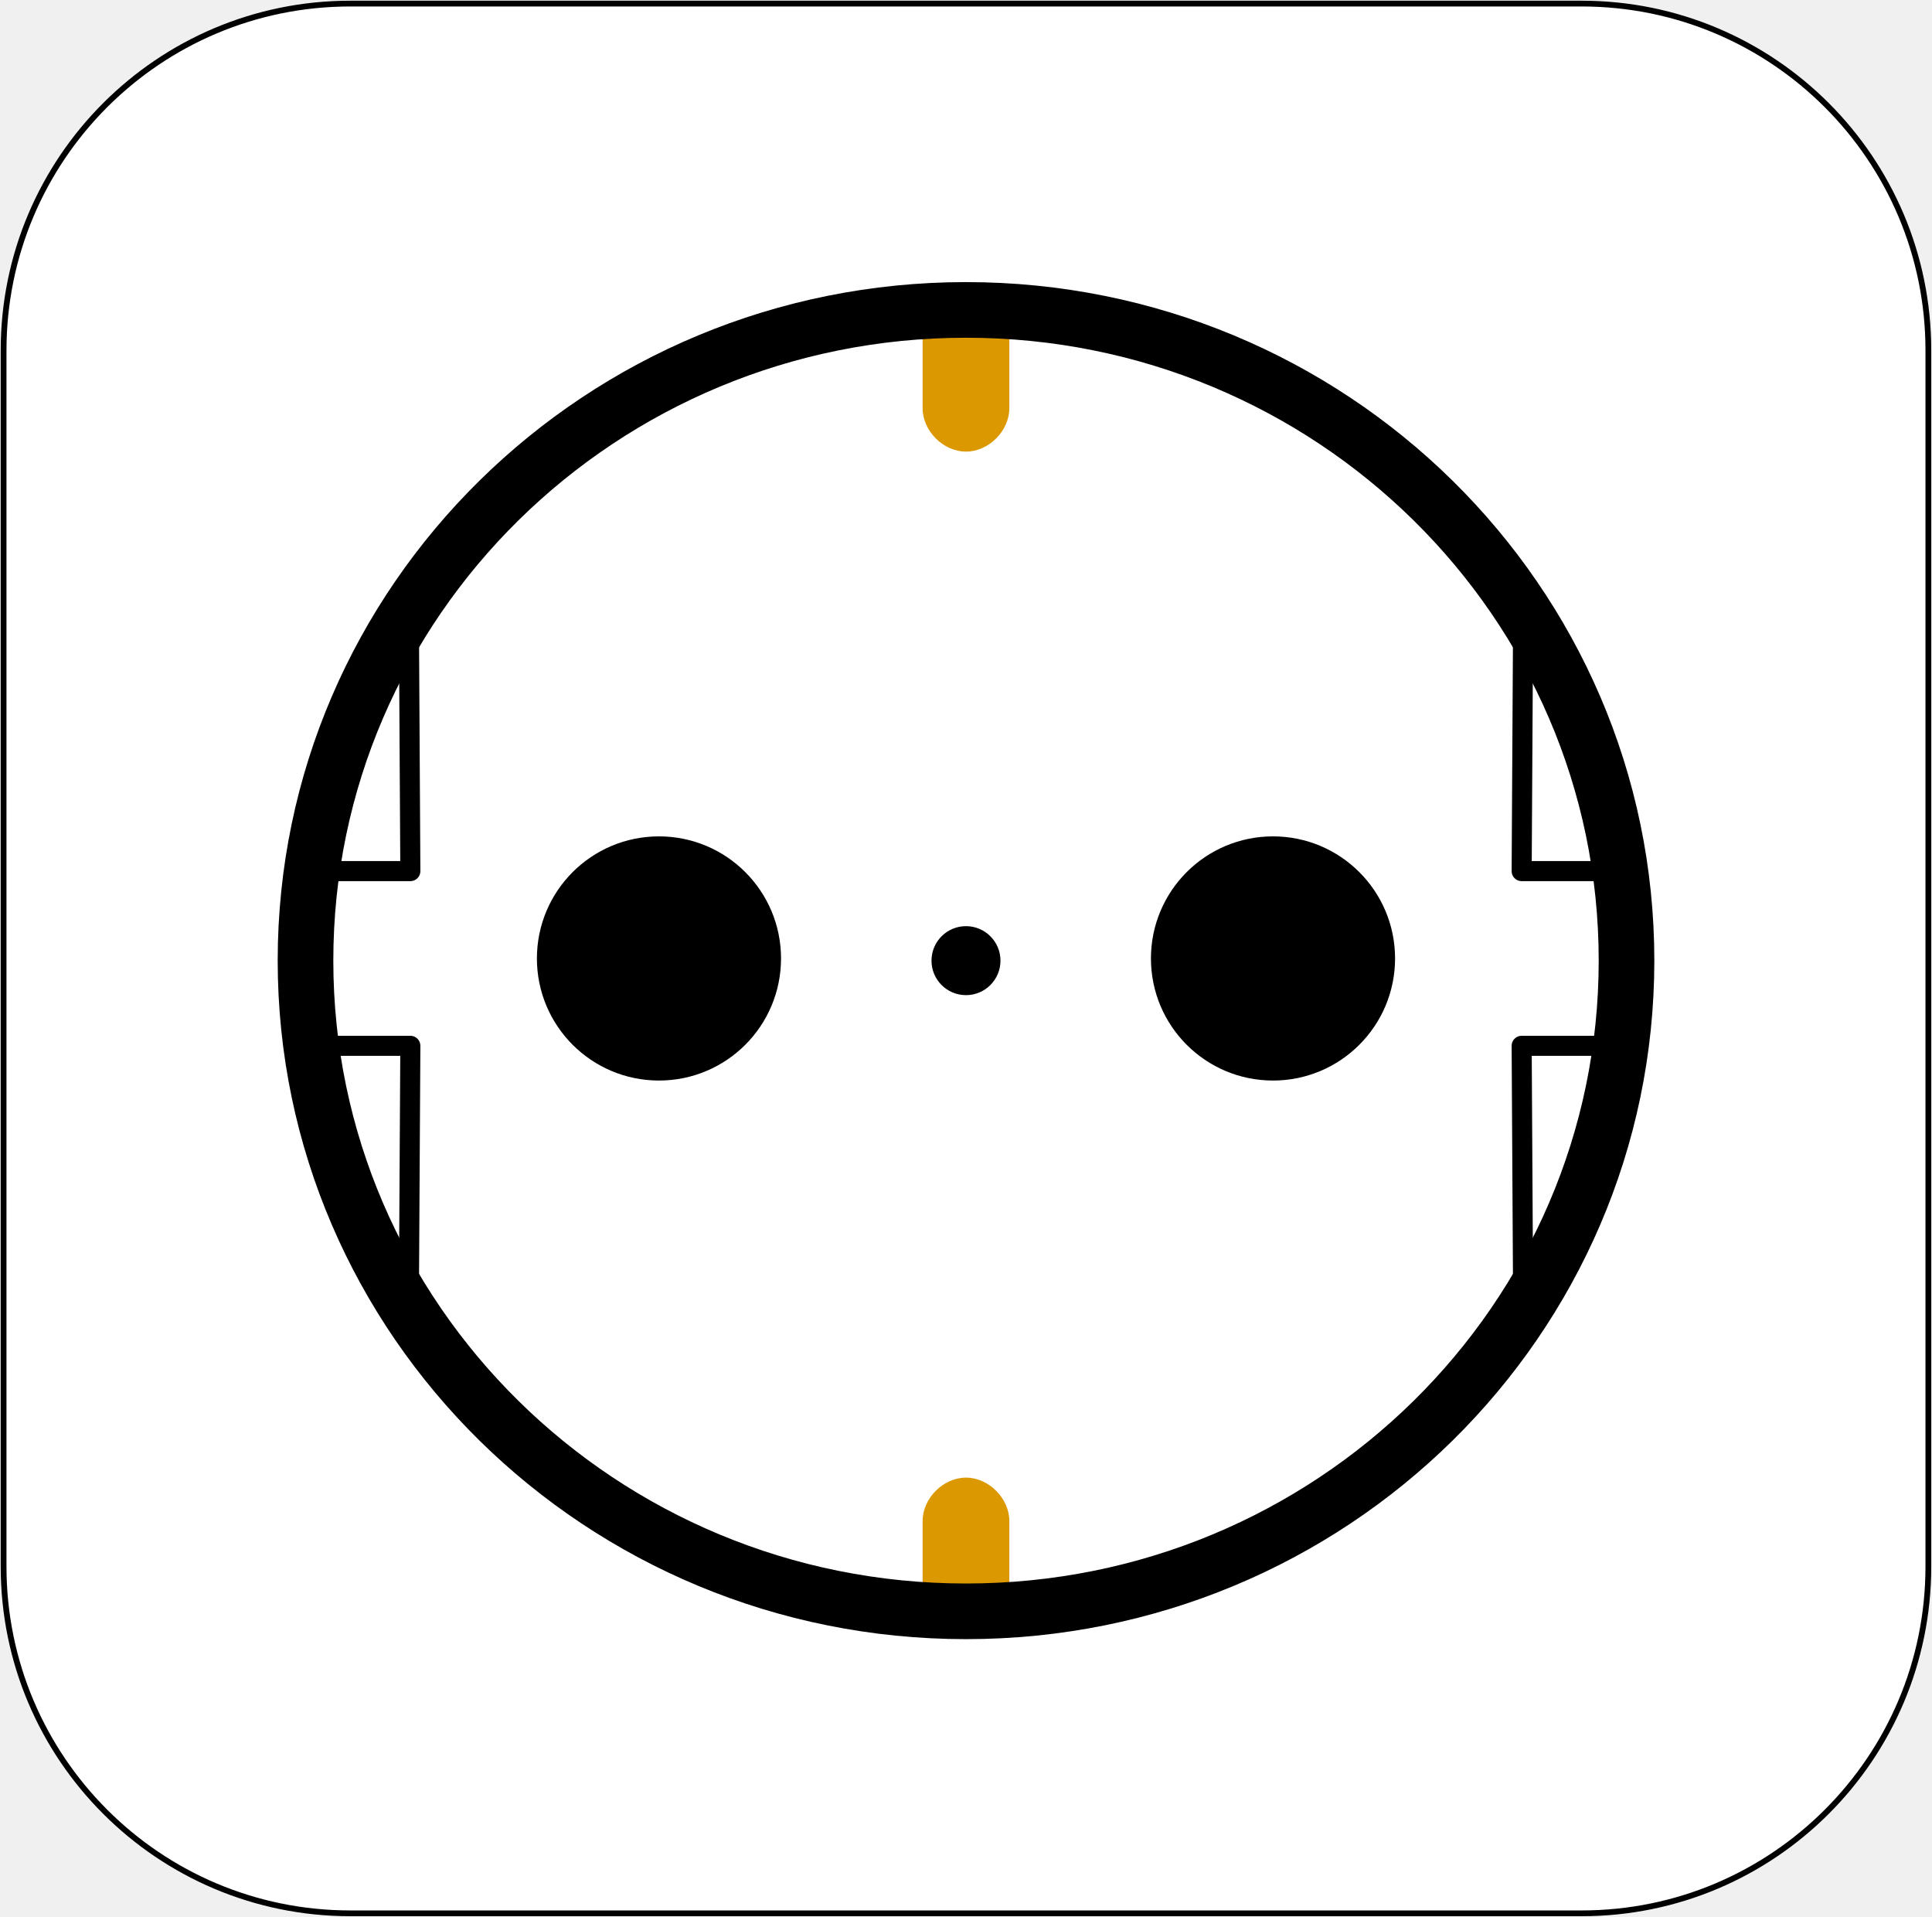
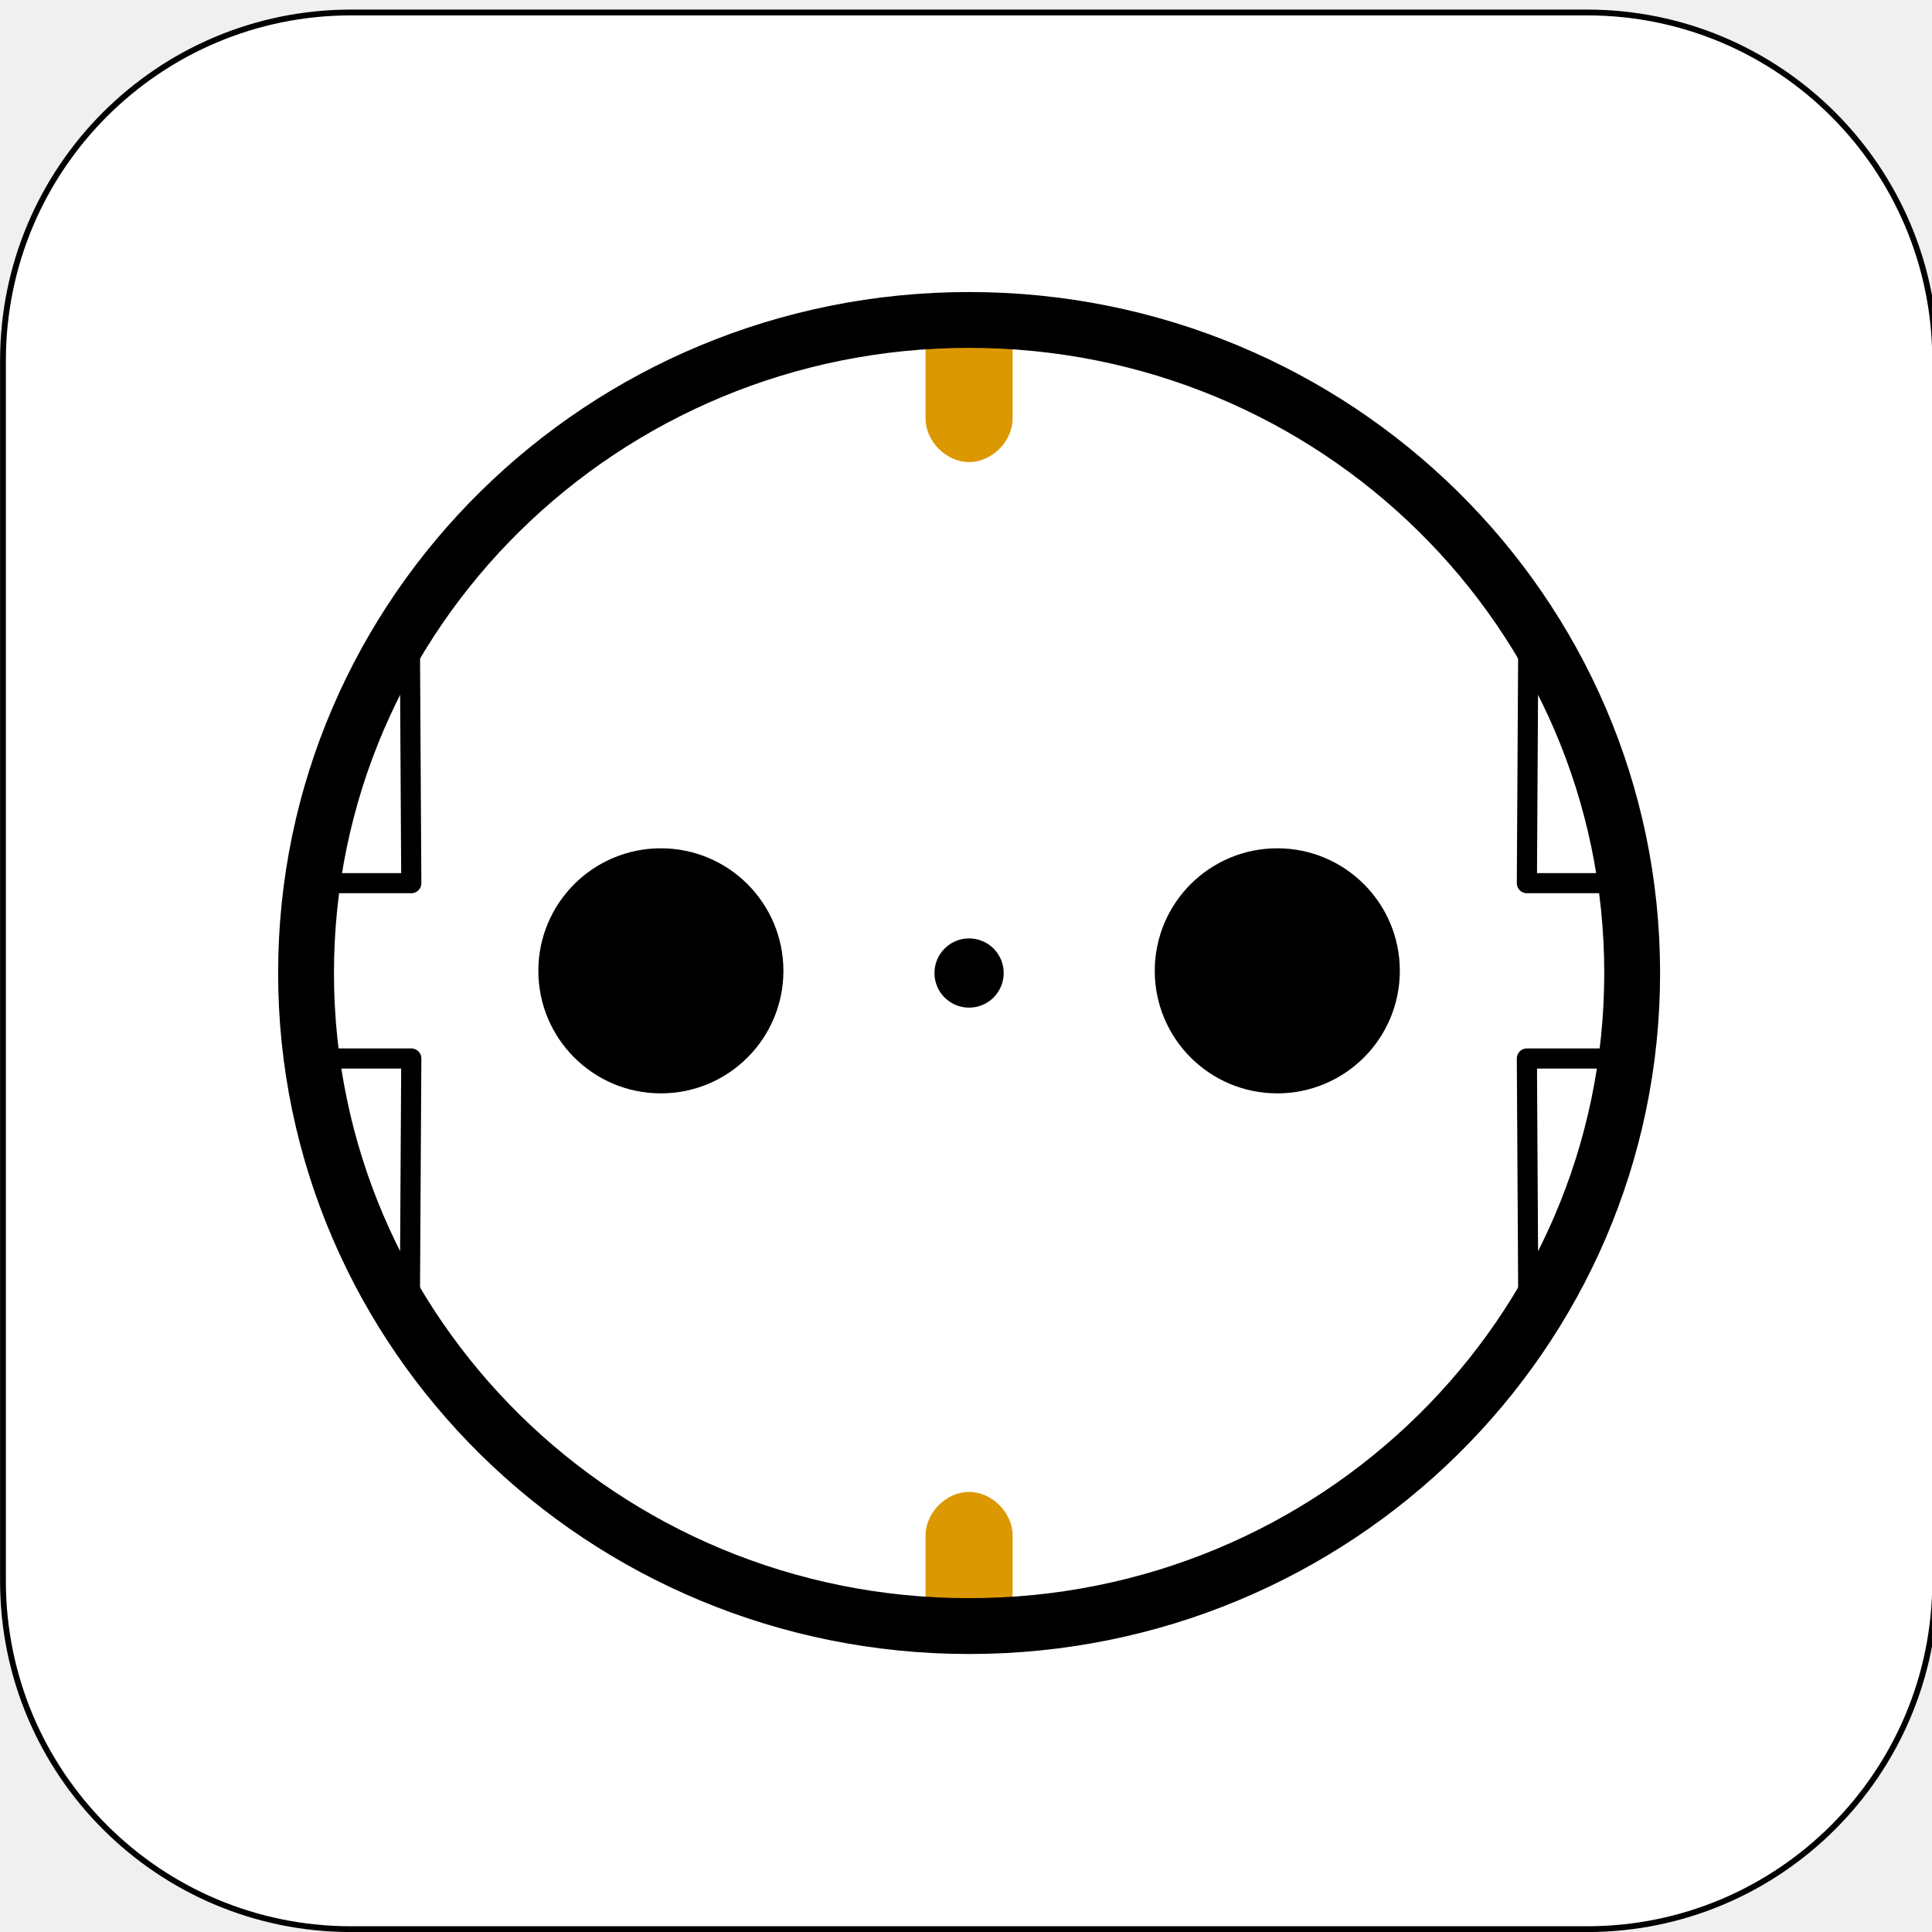
- <svg xmlns="http://www.w3.org/2000/svg" width="33.429" height="33.161" id="svg2" version="1.1">
+ <svg xmlns="http://www.w3.org/2000/svg" width="333" height="333" id="svg2" version="1.1">
  <defs id="defs4" />
-   <g id="layer1" transform="translate(-6.941965,-1011.501)">
-     <rect style="fill:#ffffff;fill-opacity:1;stroke:#000000;stroke-width:0.1;stroke-miterlimit:4;stroke-opacity:1;stroke-dasharray:none" id="rect3050" width="33.304" height="33.036" x="7.004" y="1011.563" ry="6" rx="6" />
-     <path id="path4445" d="m 34.755,1029.592 -1.484,0 0.025,4.346 c 0.552,-0.835 1.029,-1.117 1.284,-2.065 0.14,-0.55 0.175,-2.281 0.175,-2.281 z" style="fill:#ffffff;fill-opacity:1;stroke:#000000;stroke-width:0.347;stroke-linecap:butt;stroke-linejoin:round;stroke-miterlimit:4;stroke-opacity:1;stroke-dasharray:none" />
-     <path style="font-size:medium;font-style:normal;font-variant:normal;font-weight:normal;font-stretch:normal;text-indent:0;text-align:start;text-decoration:none;line-height:normal;letter-spacing:normal;word-spacing:normal;text-transform:none;direction:ltr;block-progression:tb;writing-mode:lr-tb;text-anchor:start;baseline-shift:baseline;color:#000000;fill:#db9800;fill-opacity:1;stroke:none;stroke-width:1.479;marker:none;visibility:visible;display:inline;overflow:visible;enable-background:accumulate;font-family:Sans;-inkscape-font-specification:Sans" d="m 22.906,1016.875 0,1.688 c 0,0.393 0.357,0.75 0.75,0.75 0.393,0 0.75,-0.357 0.75,-0.75 l 0,-1.688 z" id="path3958" />
-     <path id="path4416" d="m 22.906,1039.5 0,-1.688 c 0,-0.393 0.357,-0.75 0.75,-0.75 0.393,0 0.75,0.357 0.75,0.75 l 0,1.688 z" style="font-size:medium;font-style:normal;font-variant:normal;font-weight:normal;font-stretch:normal;text-indent:0;text-align:start;text-decoration:none;line-height:normal;letter-spacing:normal;word-spacing:normal;text-transform:none;direction:ltr;block-progression:tb;writing-mode:lr-tb;text-anchor:start;baseline-shift:baseline;color:#000000;fill:#db9800;fill-opacity:1;stroke:none;stroke-width:1.479;marker:none;visibility:visible;display:inline;overflow:visible;enable-background:accumulate;font-family:Sans;-inkscape-font-specification:Sans" />
-     <path style="fill:#ffffff;fill-opacity:1;stroke:#000000;stroke-width:0.347;stroke-linecap:butt;stroke-linejoin:round;stroke-miterlimit:4;stroke-opacity:1;stroke-dasharray:none" d="m 12.558,1029.592 1.484,0 -0.025,4.346 c -0.552,-0.835 -1.029,-1.117 -1.284,-2.065 -0.14,-0.55 -0.175,-2.281 -0.175,-2.281 z" id="path3894" />
-     <path id="path4439" d="m 12.558,1026.57 1.484,0 -0.025,-4.346 c -0.552,0.835 -1.029,1.117 -1.284,2.065 -0.14,0.55 -0.175,2.281 -0.175,2.281 z" style="fill:#ffffff;fill-opacity:1;stroke:#000000;stroke-width:0.347;stroke-linecap:butt;stroke-linejoin:round;stroke-miterlimit:4;stroke-opacity:1;stroke-dasharray:none" />
-     <path style="fill:#ffffff;fill-opacity:1;stroke:#000000;stroke-width:0.347;stroke-linecap:butt;stroke-linejoin:round;stroke-miterlimit:4;stroke-opacity:1;stroke-dasharray:none" d="m 34.755,1026.57 -1.484,0 0.025,-4.346 c 0.552,0.835 1.029,1.117 1.284,2.065 0.14,0.55 0.175,2.281 0.175,2.281 z" id="path4447" />
-     <path style="fill:none;stroke:#000000;stroke-opacity:1" id="path3886" d="m 37.054,23.982 c 0,6.46 -5.317,11.696 -11.875,11.696 -6.558,0 -11.875,-5.237 -11.875,-11.696 0,-6.46 5.317,-11.696 11.875,-11.696 6.558,0 11.875,5.237 11.875,11.696 z" transform="matrix(0.962406,0,0,0.962406,-0.5757587,1005.038)" />
-     <path style="fill:#000000;fill-opacity:1;stroke:#000000;stroke-width:0.6;stroke-linejoin:round;stroke-miterlimit:4;stroke-opacity:1;stroke-dasharray:none" id="path3896" d="m 20.156,23.844 c 0,1.001 -0.811,1.812 -1.812,1.812 -1.001,0 -1.812,-0.811 -1.812,-1.812 0,-1.001 0.811,-1.812 1.812,-1.812 1.001,0 1.812,0.811 1.812,1.812 z" transform="translate(0,1004.237)" />
-     <path style="fill:#000000;fill-opacity:1;stroke:#000000;stroke-width:0.6;stroke-linejoin:round;stroke-miterlimit:4;stroke-opacity:1;stroke-dasharray:none" id="path3896-6" d="m 20.156,23.844 c 0,1.001 -0.811,1.812 -1.812,1.812 -1.001,0 -1.812,-0.811 -1.812,-1.812 0,-1.001 0.811,-1.812 1.812,-1.812 1.001,0 1.812,0.811 1.812,1.812 z" transform="matrix(-1,0,0,1,47.3125,1004.237)" />
-     <path transform="matrix(-0.2825444,0,0,0.2825444,28.83917,1021.382)" d="m 20.156,23.844 c 0,1.001 -0.811,1.812 -1.812,1.812 -1.001,0 -1.812,-0.811 -1.812,-1.812 0,-1.001 0.811,-1.812 1.812,-1.812 1.001,0 1.812,0.811 1.812,1.812 z" id="path4451" style="fill:#000000;fill-opacity:1;stroke:#000000;stroke-width:0.6;stroke-linejoin:round;stroke-miterlimit:4;stroke-opacity:1;stroke-dasharray:none" />
+   <g id="layer1" transform="translate(143.375,-860.75)">
+     <rect style="fill:#ffffff;fill-opacity:1;stroke:#000000;stroke-width:1;stroke-miterlimit:4;stroke-opacity:1;stroke-dasharray:none" id="rect3050" width="333.036" height="330.357" x="-142.862" y="862.902" ry="60" rx="60" />
+     <path id="path4445" d="m 134.64,1043.191 -14.843,0 0.254,43.46 c 5.517,-8.354 10.285,-11.166 12.844,-20.654 1.398,-5.497 1.745,-22.806 1.745,-22.806 z" style="fill:#ffffff;fill-opacity:1;stroke:#000000;stroke-width:3.47;stroke-linecap:butt;stroke-linejoin:round;stroke-miterlimit:4;stroke-opacity:1;stroke-dasharray:none" />
+     <path style="font-size:medium;font-style:normal;font-variant:normal;font-weight:normal;font-stretch:normal;text-indent:0;text-align:start;text-decoration:none;line-height:normal;letter-spacing:normal;word-spacing:normal;text-transform:none;direction:ltr;block-progression:tb;writing-mode:lr-tb;text-anchor:start;baseline-shift:baseline;color:#000000;fill:#db9800;fill-opacity:1;stroke:none;stroke-width:1.479;marker:none;visibility:visible;display:inline;overflow:visible;enable-background:accumulate;font-family:Sans;-inkscape-font-specification:Sans" d="m 16.156,916.021 0,16.875 c 0,3.927 3.573,7.5 7.5,7.5 3.927,0 7.5,-3.573 7.5,-7.5 l 0,-16.875 z" id="path3958" />
+     <path id="path4416" d="m 16.156,1142.271 0,-16.875 c 0,-3.927 3.573,-7.5 7.5,-7.5 3.927,0 7.5,3.573 7.5,7.5 l 0,16.875 z" style="font-size:medium;font-style:normal;font-variant:normal;font-weight:normal;font-stretch:normal;text-indent:0;text-align:start;text-decoration:none;line-height:normal;letter-spacing:normal;word-spacing:normal;text-transform:none;direction:ltr;block-progression:tb;writing-mode:lr-tb;text-anchor:start;baseline-shift:baseline;color:#000000;fill:#db9800;fill-opacity:1;stroke:none;stroke-width:1.479;marker:none;visibility:visible;display:inline;overflow:visible;enable-background:accumulate;font-family:Sans;-inkscape-font-specification:Sans" />
+     <path style="fill:#ffffff;fill-opacity:1;stroke:#000000;stroke-width:3.47;stroke-linecap:butt;stroke-linejoin:round;stroke-miterlimit:4;stroke-opacity:1;stroke-dasharray:none" d="m -87.327,1043.191 14.843,0 -0.254,43.46 c -5.517,-8.354 -10.285,-11.166 -12.844,-20.654 -1.398,-5.497 -1.745,-22.806 -1.745,-22.806 z" id="path3894" />
+     <path id="path4439" d="m -87.327,1012.971 14.843,0 -0.254,-43.46 c -5.517,8.353 -10.285,11.166 -12.844,20.654 -1.398,5.497 -1.745,22.806 -1.745,22.806 z" style="fill:#ffffff;fill-opacity:1;stroke:#000000;stroke-width:3.47;stroke-linecap:butt;stroke-linejoin:round;stroke-miterlimit:4;stroke-opacity:1;stroke-dasharray:none" />
+     <path style="fill:#ffffff;fill-opacity:1;stroke:#000000;stroke-width:3.47;stroke-linecap:butt;stroke-linejoin:round;stroke-miterlimit:4;stroke-opacity:1;stroke-dasharray:none" d="m 134.64,1012.971 -14.843,0 0.254,-43.46 c 5.517,8.353 10.285,11.165 12.844,20.654 1.398,5.497 1.745,22.806 1.745,22.806 z" id="path4447" />
+     <path style="fill:none;stroke:#000000;stroke-opacity:1" id="path3886" d="m 37.054,23.982 c 0,6.46 -5.317,11.696 -11.875,11.696 -6.558,0 -11.875,-5.237 -11.875,-11.696 0,-6.46 5.317,-11.696 11.875,-11.696 6.558,0 11.875,5.237 11.875,11.696 z" transform="matrix(9.62406,0,0,9.62406,-218.6638,797.6553)" />
+     <path style="fill:#000000;fill-opacity:1;stroke:#000000;stroke-width:0.6;stroke-linejoin:round;stroke-miterlimit:4;stroke-opacity:1;stroke-dasharray:none" id="path3896" d="m 20.156,23.844 c 0,1.001 -0.811,1.812 -1.812,1.812 -1.001,0 -1.812,-0.811 -1.812,-1.812 0,-1.001 0.811,-1.812 1.812,-1.812 1.001,0 1.812,0.811 1.812,1.812 z" transform="matrix(10,0,0,10,-212.9062,789.6433)" />
+     <path style="fill:#000000;fill-opacity:1;stroke:#000000;stroke-width:0.6;stroke-linejoin:round;stroke-miterlimit:4;stroke-opacity:1;stroke-dasharray:none" id="path3896-6" d="m 20.156,23.844 c 0,1.001 -0.811,1.812 -1.812,1.812 -1.001,0 -1.812,-0.811 -1.812,-1.812 0,-1.001 0.811,-1.812 1.812,-1.812 1.001,0 1.812,0.811 1.812,1.812 z" transform="matrix(-10,0,0,10,260.2188,789.6433)" />
+     <path transform="matrix(-2.825444,0,0,2.825444,75.48548,961.0913)" d="m 20.156,23.844 c 0,1.001 -0.811,1.812 -1.812,1.812 -1.001,0 -1.812,-0.811 -1.812,-1.812 0,-1.001 0.811,-1.812 1.812,-1.812 1.001,0 1.812,0.811 1.812,1.812 z" id="path4451" style="fill:#000000;fill-opacity:1;stroke:#000000;stroke-width:0.6;stroke-linejoin:round;stroke-miterlimit:4;stroke-opacity:1;stroke-dasharray:none" />
  </g>
-   <g id="layer2" style="display:inline" transform="translate(-6.941965,-7.13841)" />
+   <g id="layer2" style="display:inline" transform="translate(143.375,143.6122)" />
</svg>
